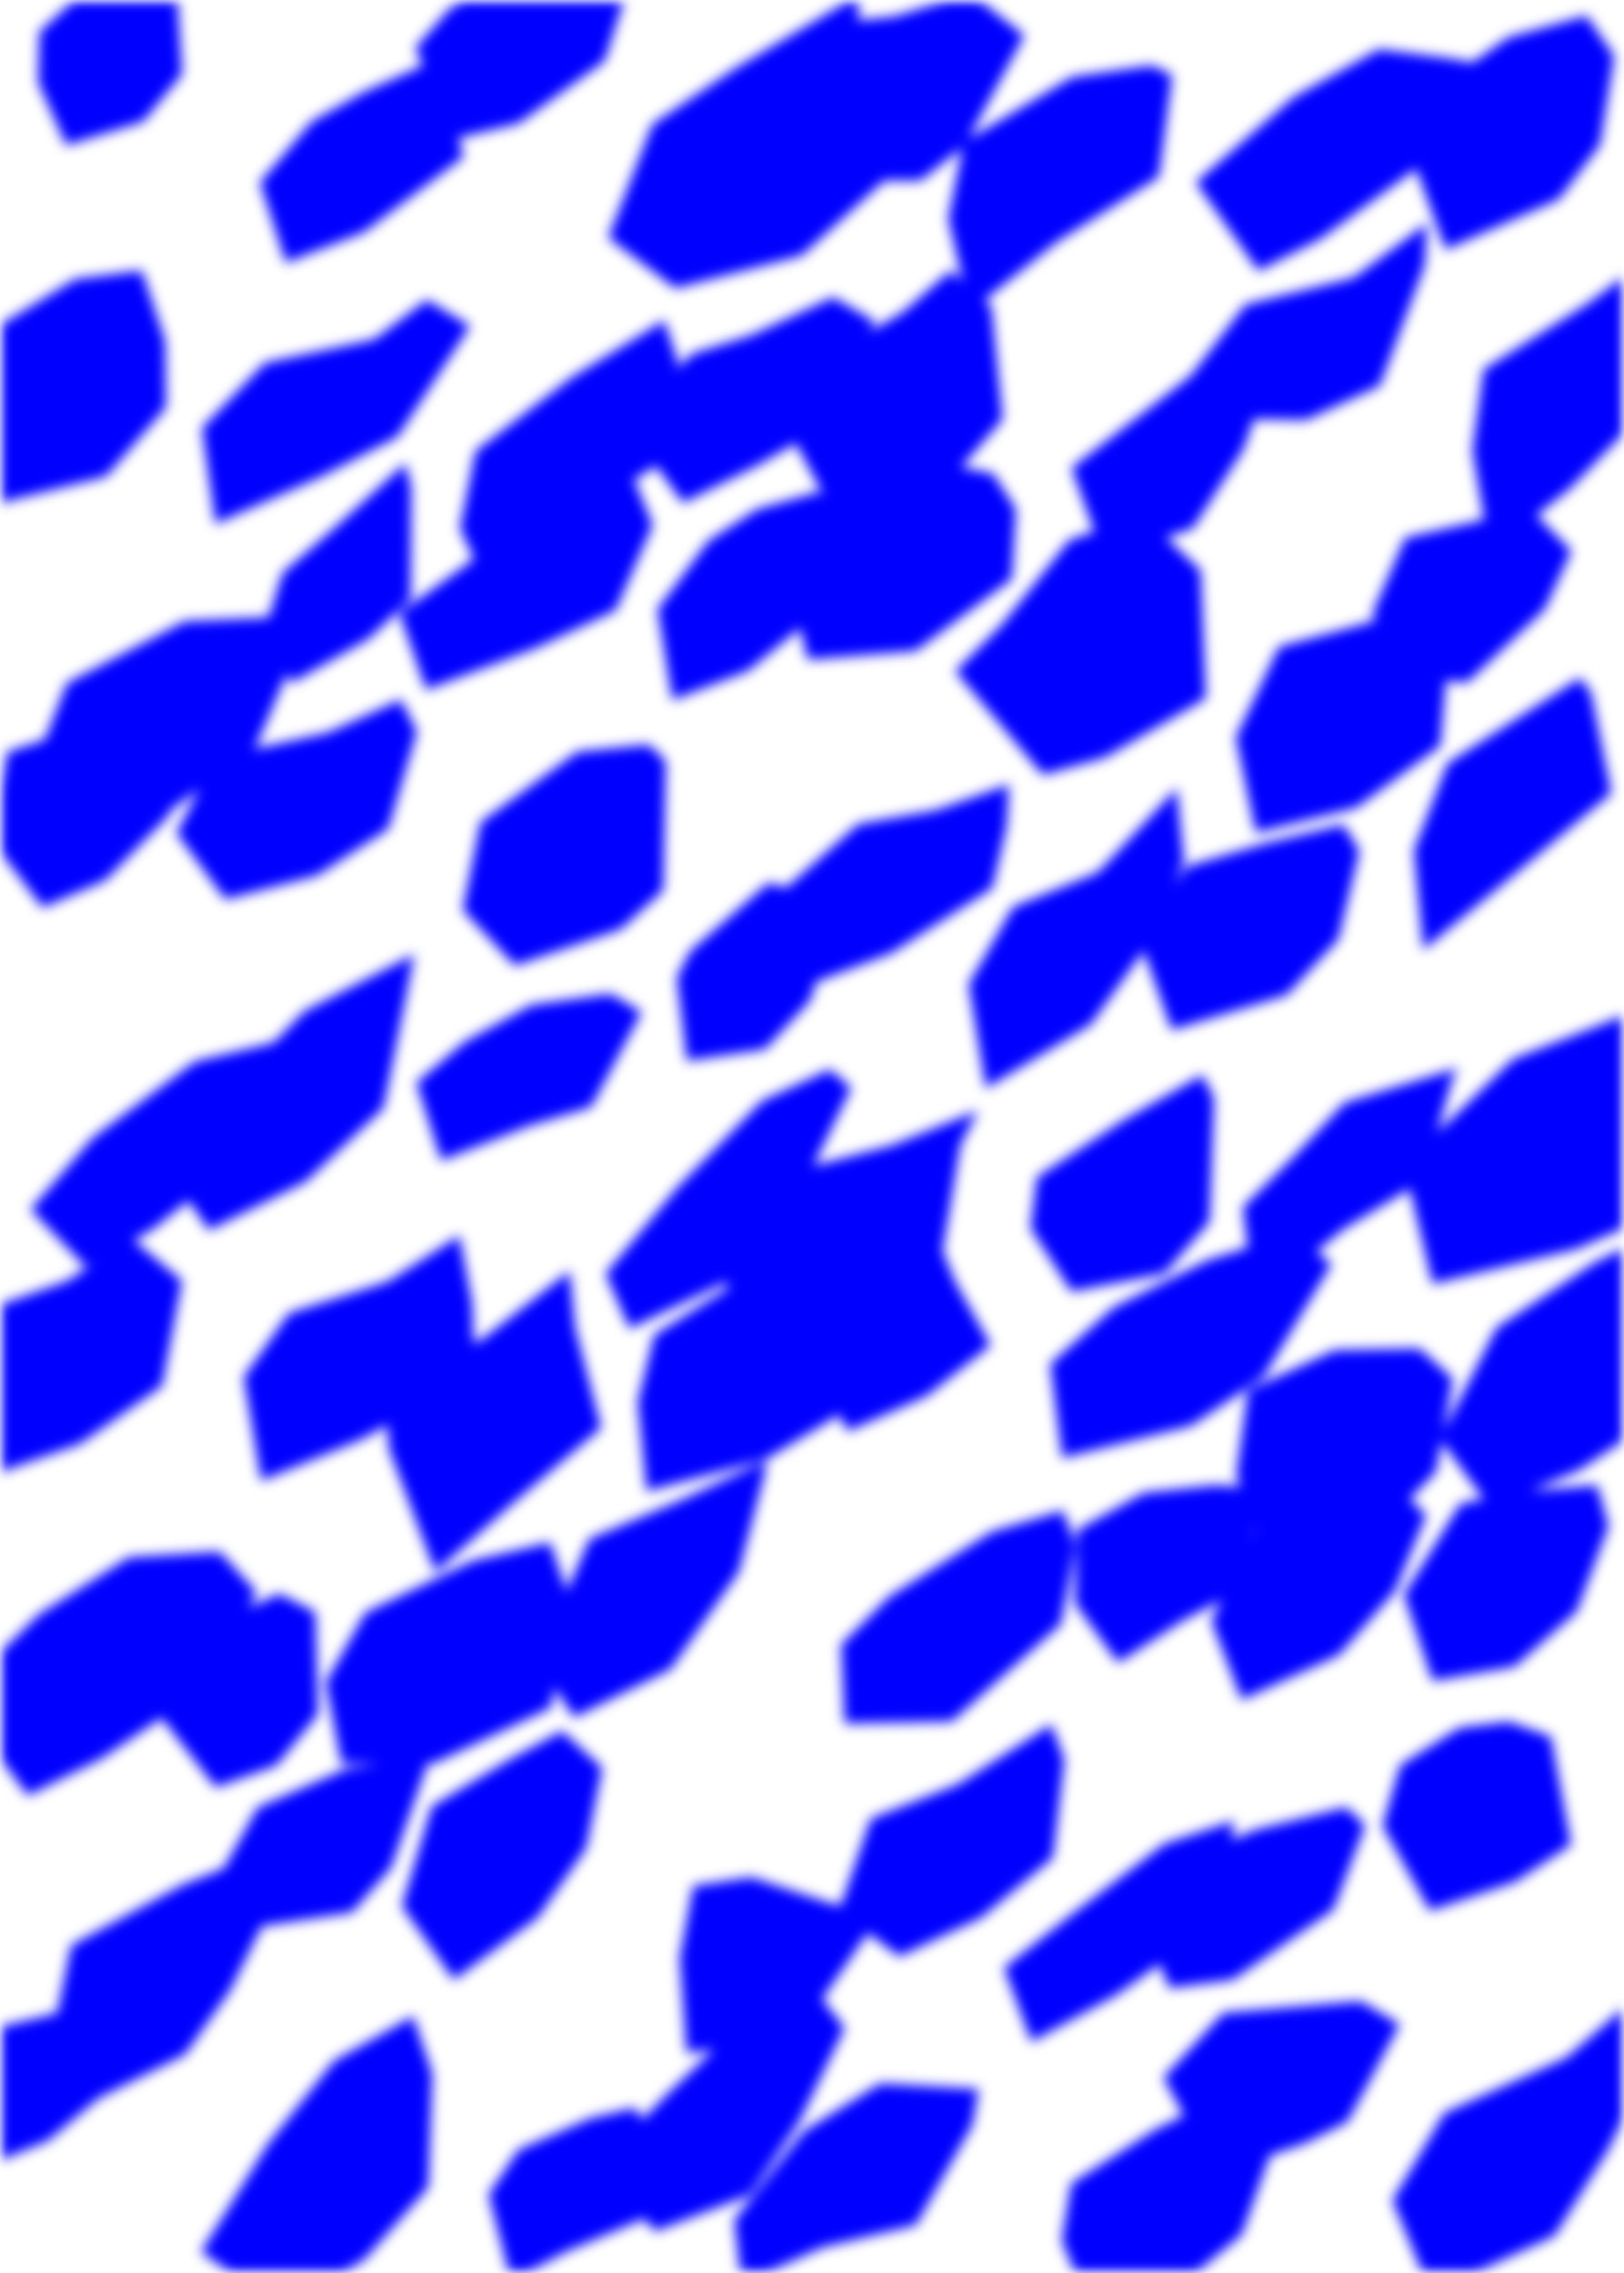
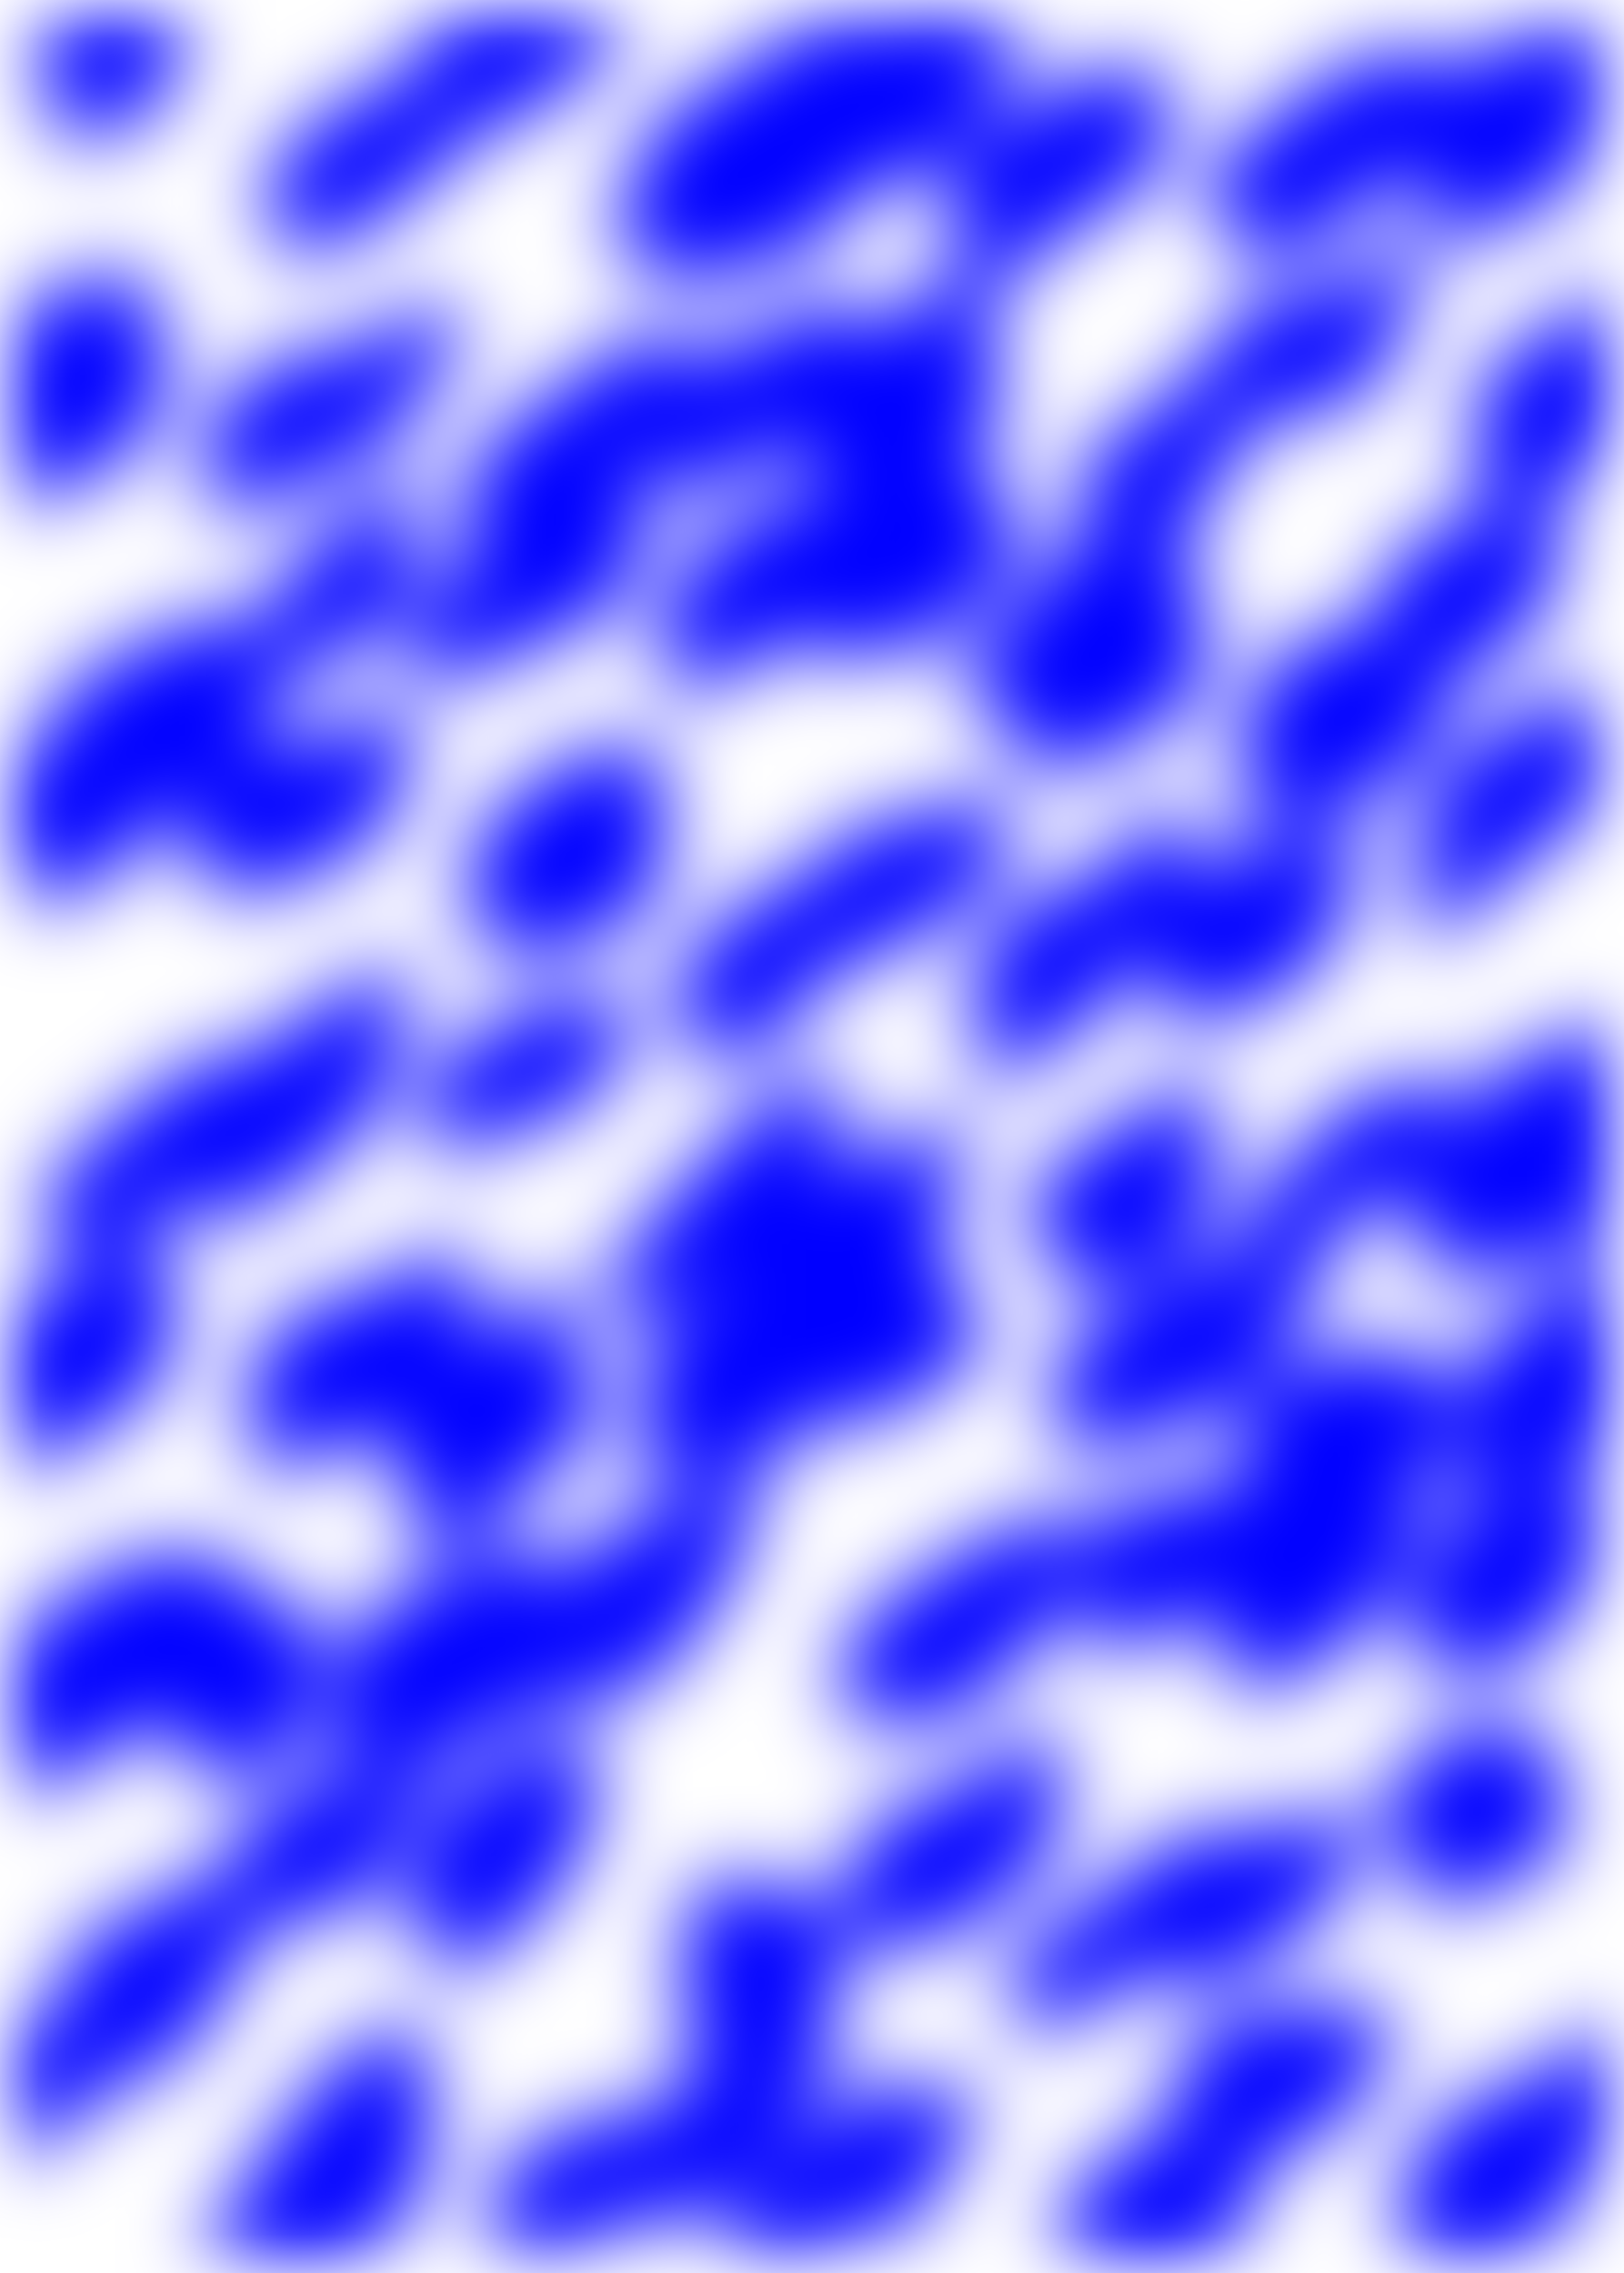
<svg xmlns="http://www.w3.org/2000/svg" viewBox="0 0 1000 1400">
  <defs>
    <filter id="soft">
-       <feGaussianBlur stdDeviation="4" />
+       <feGaussianBlur stdDeviation="25" />
    </filter>
  </defs>
  <g fill="blue" filter="url(#soft)">
    <path d="M31 20 65 -7 91 -5 118 16 103 41 85 53 45 44 30 25 Z" transform="translate(70 25) rotate(125) scale(1.45) translate(-70 -25)" />
    <path d="M174 90 188 68 240 78 272 94 254 125 220 126 196 118 169 106 Z" transform="translate(220 100) rotate(132) scale(1.45) translate(-220 -100)" />
    <path d="M275 16 306 -3 351 1 376 14 363 54 341 57 300 49 274 32 Z" transform="translate(325 25) rotate(139) scale(1.45) translate(-325 -25)" />
    <path d="M432 87 456 52 498 60 532 87 532 115 493 126 461 115 417 97 Z" transform="translate(475 90) rotate(127) scale(1.85) translate(-475 -90)" />
    <path d="M509 37 557 14 581 13 618 40 618 78 568 87 549 76 517 65 Z" transform="translate(560 50) rotate(144) scale(1.45) translate(-560 -50)" />
    <path d="M579 95 614 69 664 81 711 87 689 121 661 139 609 125 582 104 Z" transform="translate(645 105) rotate(134) scale(1.45) translate(-645 -105)" />
    <path d="M763 70 804 56 866 59 895 65 892 111 837 113 796 106 775 84 Z" transform="translate(830 85) rotate(141) scale(1.45) translate(-830 -85)" />
    <path d="M885 68 918 49 947 48 994 72 971 110 935 116 907 108 879 88 Z" transform="translate(935 80) rotate(129) scale(1.45) translate(-935 -80)" />
    <path d="M-16 230 1 212 35 209 80 235 60 278 37 280 -8 270 -28 255 Z" transform="translate(30 245) rotate(136) scale(1.65) translate(-30 -245)" />
    <path d="M138 242 191 223 227 229 275 240 255 276 217 282 174 262 146 262 Z" transform="translate(205 250) rotate(143) scale(1.45) translate(-205 -250)" />
    <path d="M290 268 329 247 376 264 415 274 403 297 373 312 323 299 280 283 Z" transform="translate(350 280) rotate(128) scale(1.45) translate(-350 -280)" />
    <path d="M415 232 459 211 493 217 527 225 524 269 483 271 459 261 422 251 Z" transform="translate(470 240) rotate(140) scale(1.45) translate(-470 -240)" />
    <path d="M494 234 530 202 579 206 607 232 589 269 573 287 518 263 492 257 Z" transform="translate(550 245) rotate(126) scale(1.45) translate(-550 -245)" />
    <path d="M677 270 705 255 744 245 780 262 764 299 722 295 688 292 663 282 Z" transform="translate(725 275) rotate(137) scale(1.45) translate(-725 -275)" />
    <path d="M773 198 818 167 852 173 881 194 880 217 845 228 801 211 762 212 Z" transform="translate(820 200) rotate(145) scale(1.45) translate(-820 -200)" />
    <path d="M903 223 947 211 1003 214 1046 222 1018 256 989 275 939 260 899 251 Z" transform="translate(970 240) rotate(131) scale(1.45) translate(-970 -240)" />
    <path d="M22 432 69 409 124 413 165 424 150 462 112 482 57 469 28 446 Z" transform="translate(95 445) rotate(139) scale(1.45) translate(-95 -445)" />
    <path d="M169 355 208 328 232 333 266 349 255 371 230 379 202 372 162 363 Z" transform="translate(215 355) rotate(125) scale(1.45) translate(-215 -355)" />
    <path d="M273 359 307 339 344 346 392 359 382 392 339 392 307 385 268 379 Z" transform="translate(330 365) rotate(144) scale(1.45) translate(-330 -365)" />
    <path d="M406 354 432 335 484 342 515 357 491 388 455 392 431 386 408 372 Z" transform="translate(460 365) rotate(133) scale(1.45) translate(-460 -365)" />
    <path d="M509 341 529 319 580 321 618 347 602 380 559 387 525 380 507 359 Z" transform="translate(560 350) rotate(141) scale(1.45) translate(-560 -350)" />
    <path d="M633 388 666 361 702 376 719 389 709 433 687 430 651 429 630 414 Z" transform="translate(675 400) rotate(127) scale(1.85) translate(-675 -400)" />
    <path d="M778 432 811 403 855 409 893 431 871 466 831 481 804 466 769 447 Z" transform="translate(830 440) rotate(136) scale(1.45) translate(-830 -440)" />
    <path d="M852 351 876 338 921 333 946 355 935 381 905 398 876 385 855 374 Z" transform="translate(900 365) rotate(143) scale(1.45) translate(-900 -365)" />
    <path d="M8 484 32 456 71 459 97 472 89 507 56 526 24 506 -3 491 Z" transform="translate(50 490) rotate(130) scale(1.45) translate(-50 -490)" />
    <path d="M137 483 172 458 208 461 245 477 244 512 211 527 167 506 134 498 Z" transform="translate(190 490) rotate(142) scale(1.45) translate(-190 -490)" />
    <path d="M301 519 345 486 369 490 409 516 404 548 370 565 321 551 300 529 Z" transform="translate(355 525) rotate(128) scale(1.45) translate(-355 -525)" />
    <path d="M418 589 459 568 487 567 514 587 492 615 480 619 436 616 425 597 Z" transform="translate(465 595) rotate(135) scale(1.45) translate(-465 -595)" />
    <path d="M508 524 528 506 579 508 615 517 603 556 559 561 529 547 497 538 Z" transform="translate(555 535) rotate(145) scale(1.45) translate(-555 -535)" />
    <path d="M610 570 643 558 688 553 738 568 710 603 673 611 638 594 589 593 Z" transform="translate(665 580) rotate(132) scale(1.45) translate(-665 -580)" />
    <path d="M724 559 755 536 787 532 834 552 819 592 784 601 752 587 722 572 Z" transform="translate(775 565) rotate(140) scale(1.45) translate(-775 -565)" />
    <path d="M869 497 892 472 932 482 971 492 946 514 916 522 885 510 867 503 Z" transform="translate(920 500) rotate(126) scale(1.85) translate(-920 -500)" />
    <path d="M52 696 91 679 127 681 159 688 160 722 120 727 66 722 33 704 Z" transform="translate(100 705) rotate(138) scale(1.45) translate(-100 -705)" />
    <path d="M130 670 174 647 219 653 261 672 255 692 206 703 163 699 115 678 Z" transform="translate(190 675) rotate(129) scale(1.45) translate(-190 -675)" />
    <path d="M271 652 312 632 338 641 377 651 366 684 339 686 307 682 277 666 Z" transform="translate(325 660) rotate(144) scale(1.45) translate(-325 -660)" />
    <path d="M380 733 432 719 470 716 519 737 508 760 460 761 409 758 380 745 Z" transform="translate(450 740) rotate(131) scale(1.45) translate(-450 -740)" />
    <path d="M470 746 506 713 540 724 589 739 583 768 537 783 493 764 455 753 Z" transform="translate(525 750) rotate(142) scale(1.45) translate(-525 -750)" />
    <path d="M648 733 691 703 720 705 750 732 739 762 720 773 678 758 643 743 Z" transform="translate(700 735) rotate(127) scale(1.45) translate(-700 -735)" />
    <path d="M774 710 812 687 851 695 900 698 876 731 846 732 814 734 769 712 Z" transform="translate(830 715) rotate(137) scale(1.45) translate(-830 -715)" />
    <path d="M902 693 955 662 991 669 1037 687 1022 725 972 733 935 724 903 709 Z" transform="translate(970 700) rotate(145) scale(1.85) translate(-970 -700)" />
    <path d="M-15 814 23 789 65 797 99 814 81 862 53 866 19 849 -13 842 Z" transform="translate(40 830) rotate(134) scale(1.45) translate(-40 -830)" />
    <path d="M166 829 185 804 239 814 283 827 261 866 229 875 188 859 152 855 Z" transform="translate(220 840) rotate(141) scale(1.45) translate(-220 -840)" />
    <path d="M246 868 274 834 324 846 365 855 334 902 315 917 273 897 228 884 Z" transform="translate(300 875) rotate(126) scale(1.45) translate(-300 -875)" />
    <path d="M402 840 445 807 486 814 533 837 511 868 487 885 435 877 400 854 Z" transform="translate(465 845) rotate(139) scale(1.45) translate(-465 -845)" />
    <path d="M507 818 518 789 552 796 585 812 567 857 540 860 519 845 498 835 Z" transform="translate(545 825) rotate(130) scale(1.45) translate(-545 -825)" />
    <path d="M659 821 711 800 748 802 800 824 780 859 744 862 700 854 664 841 Z" transform="translate(730 830) rotate(143) scale(1.45) translate(-730 -830)" />
    <path d="M771 876 804 853 853 852 881 880 865 912 836 934 798 920 772 895 Z" transform="translate(825 890) rotate(135) scale(1.45) translate(-825 -890)" />
    <path d="M900 835 953 810 999 825 1035 845 1025 880 973 890 925 874 899 861 Z" transform="translate(970 850) rotate(128) scale(1.45) translate(-970 -850)" />
    <path d="M6 1002 45 984 102 990 136 998 133 1050 83 1054 38 1048 7 1025 Z" transform="translate(70 1020) rotate(140) scale(1.45) translate(-70 -1020)" />
    <path d="M110 1045 144 1018 172 1019 195 1034 185 1071 167 1074 126 1069 113 1062 Z" transform="translate(155 1045) rotate(127) scale(1.45) translate(-155 -1045)" />
    <path d="M217 1015 250 984 304 994 336 1017 321 1049 290 1063 240 1054 209 1041 Z" transform="translate(275 1025) rotate(144) scale(1.45) translate(-275 -1025)" />
    <path d="M339 974 378 953 428 946 471 962 464 990 411 1009 373 992 336 977 Z" transform="translate(405 975) rotate(133) scale(1.45) translate(-405 -975)" />
    <path d="M528 1002 554 980 616 977 652 1005 632 1032 603 1035 552 1029 523 1017 Z" transform="translate(590 1005) rotate(141) scale(1.45) translate(-590 -1005)" />
    <path d="M672 948 711 928 737 939 768 949 760 979 735 998 705 986 683 964 Z" transform="translate(720 960) rotate(129) scale(1.45) translate(-720 -960)" />
    <path d="M756 963 788 949 824 946 867 961 853 994 807 1011 789 998 757 986 Z" transform="translate(810 975) rotate(136) scale(1.45) translate(-810 -975)" />
    <path d="M876 961 908 939 943 935 975 950 964 987 922 1005 894 992 870 978 Z" transform="translate(925 970) rotate(145) scale(1.45) translate(-925 -970)" />
    <path d="M33 1199 79 1186 112 1182 161 1201 139 1232 110 1249 59 1231 29 1216 Z" transform="translate(95 1215) rotate(132) scale(1.45) translate(-95 -1215)" />
    <path d="M154 1126 196 1103 221 1100 256 1123 253 1149 221 1160 182 1147 159 1132 Z" transform="translate(205 1130) rotate(138) scale(1.45) translate(-205 -1130)" />
    <path d="M250 1123 282 1109 318 1109 360 1123 347 1159 305 1173 269 1157 247 1146 Z" transform="translate(305 1140) rotate(125) scale(1.45) translate(-305 -1140)" />
    <path d="M415 1179 460 1164 485 1165 515 1182 493 1216 470 1237 448 1225 430 1199 Z" transform="translate(465 1200) rotate(143) scale(1.45) translate(-465 -1200)" />
    <path d="M534 1123 569 1100 608 1107 643 1123 645 1155 606 1170 571 1151 526 1137 Z" transform="translate(590 1135) rotate(130) scale(1.45) translate(-590 -1135)" />
    <path d="M643 1183 680 1169 717 1174 757 1184 744 1215 708 1212 658 1207 630 1194 Z" transform="translate(695 1190) rotate(137) scale(1.45) translate(-695 -1190)" />
    <path d="M714 1159 746 1138 798 1139 822 1152 812 1190 788 1193 753 1185 716 1170 Z" transform="translate(770 1165) rotate(144) scale(1.45) translate(-770 -1165)" />
    <path d="M859 1107 890 1072 917 1081 949 1102 933 1140 908 1150 880 1140 865 1125 Z" transform="translate(905 1115) rotate(128) scale(1.45) translate(-905 -1115)" />
    <path d="M-32 1267 10 1250 42 1250 76 1261 79 1296 30 1302 2 1288 -42 1283 Z" transform="translate(25 1275) rotate(140) scale(1.45) translate(-25 -1275)" />
    <path d="M155 1327 195 1300 236 1304 273 1320 274 1362 220 1366 175 1364 140 1348 Z" transform="translate(210 1335) rotate(126) scale(1.45) translate(-210 -1335)" />
    <path d="M306 1346 325 1326 365 1339 391 1345 374 1379 352 1385 320 1375 303 1366 Z" transform="translate(350 1355) rotate(139) scale(1.45) translate(-350 -1355)" />
    <path d="M384 1286 426 1273 463 1267 502 1286 498 1323 456 1322 403 1319 381 1304 Z" transform="translate(445 1300) rotate(133) scale(1.45) translate(-445 -1300)" />
    <path d="M467 1344 511 1323 549 1338 586 1345 573 1369 527 1383 489 1381 456 1355 Z" transform="translate(525 1350) rotate(145) scale(1.45) translate(-525 -1350)" />
    <path d="M660 1342 711 1322 741 1327 784 1336 763 1378 742 1391 701 1379 656 1360 Z" transform="translate(720 1355) rotate(131) scale(1.45) translate(-720 -1355)" />
    <path d="M741 1252 784 1233 804 1237 842 1250 834 1296 797 1302 771 1285 748 1270 Z" transform="translate(790 1270) rotate(142) scale(1.45) translate(-790 -1270)" />
    <path d="M869 1309 918 1293 960 1284 1014 1305 997 1344 955 1354 902 1333 869 1330 Z" transform="translate(940 1320) rotate(134) scale(1.45) translate(-940 -1320)" />
  </g>
</svg>
